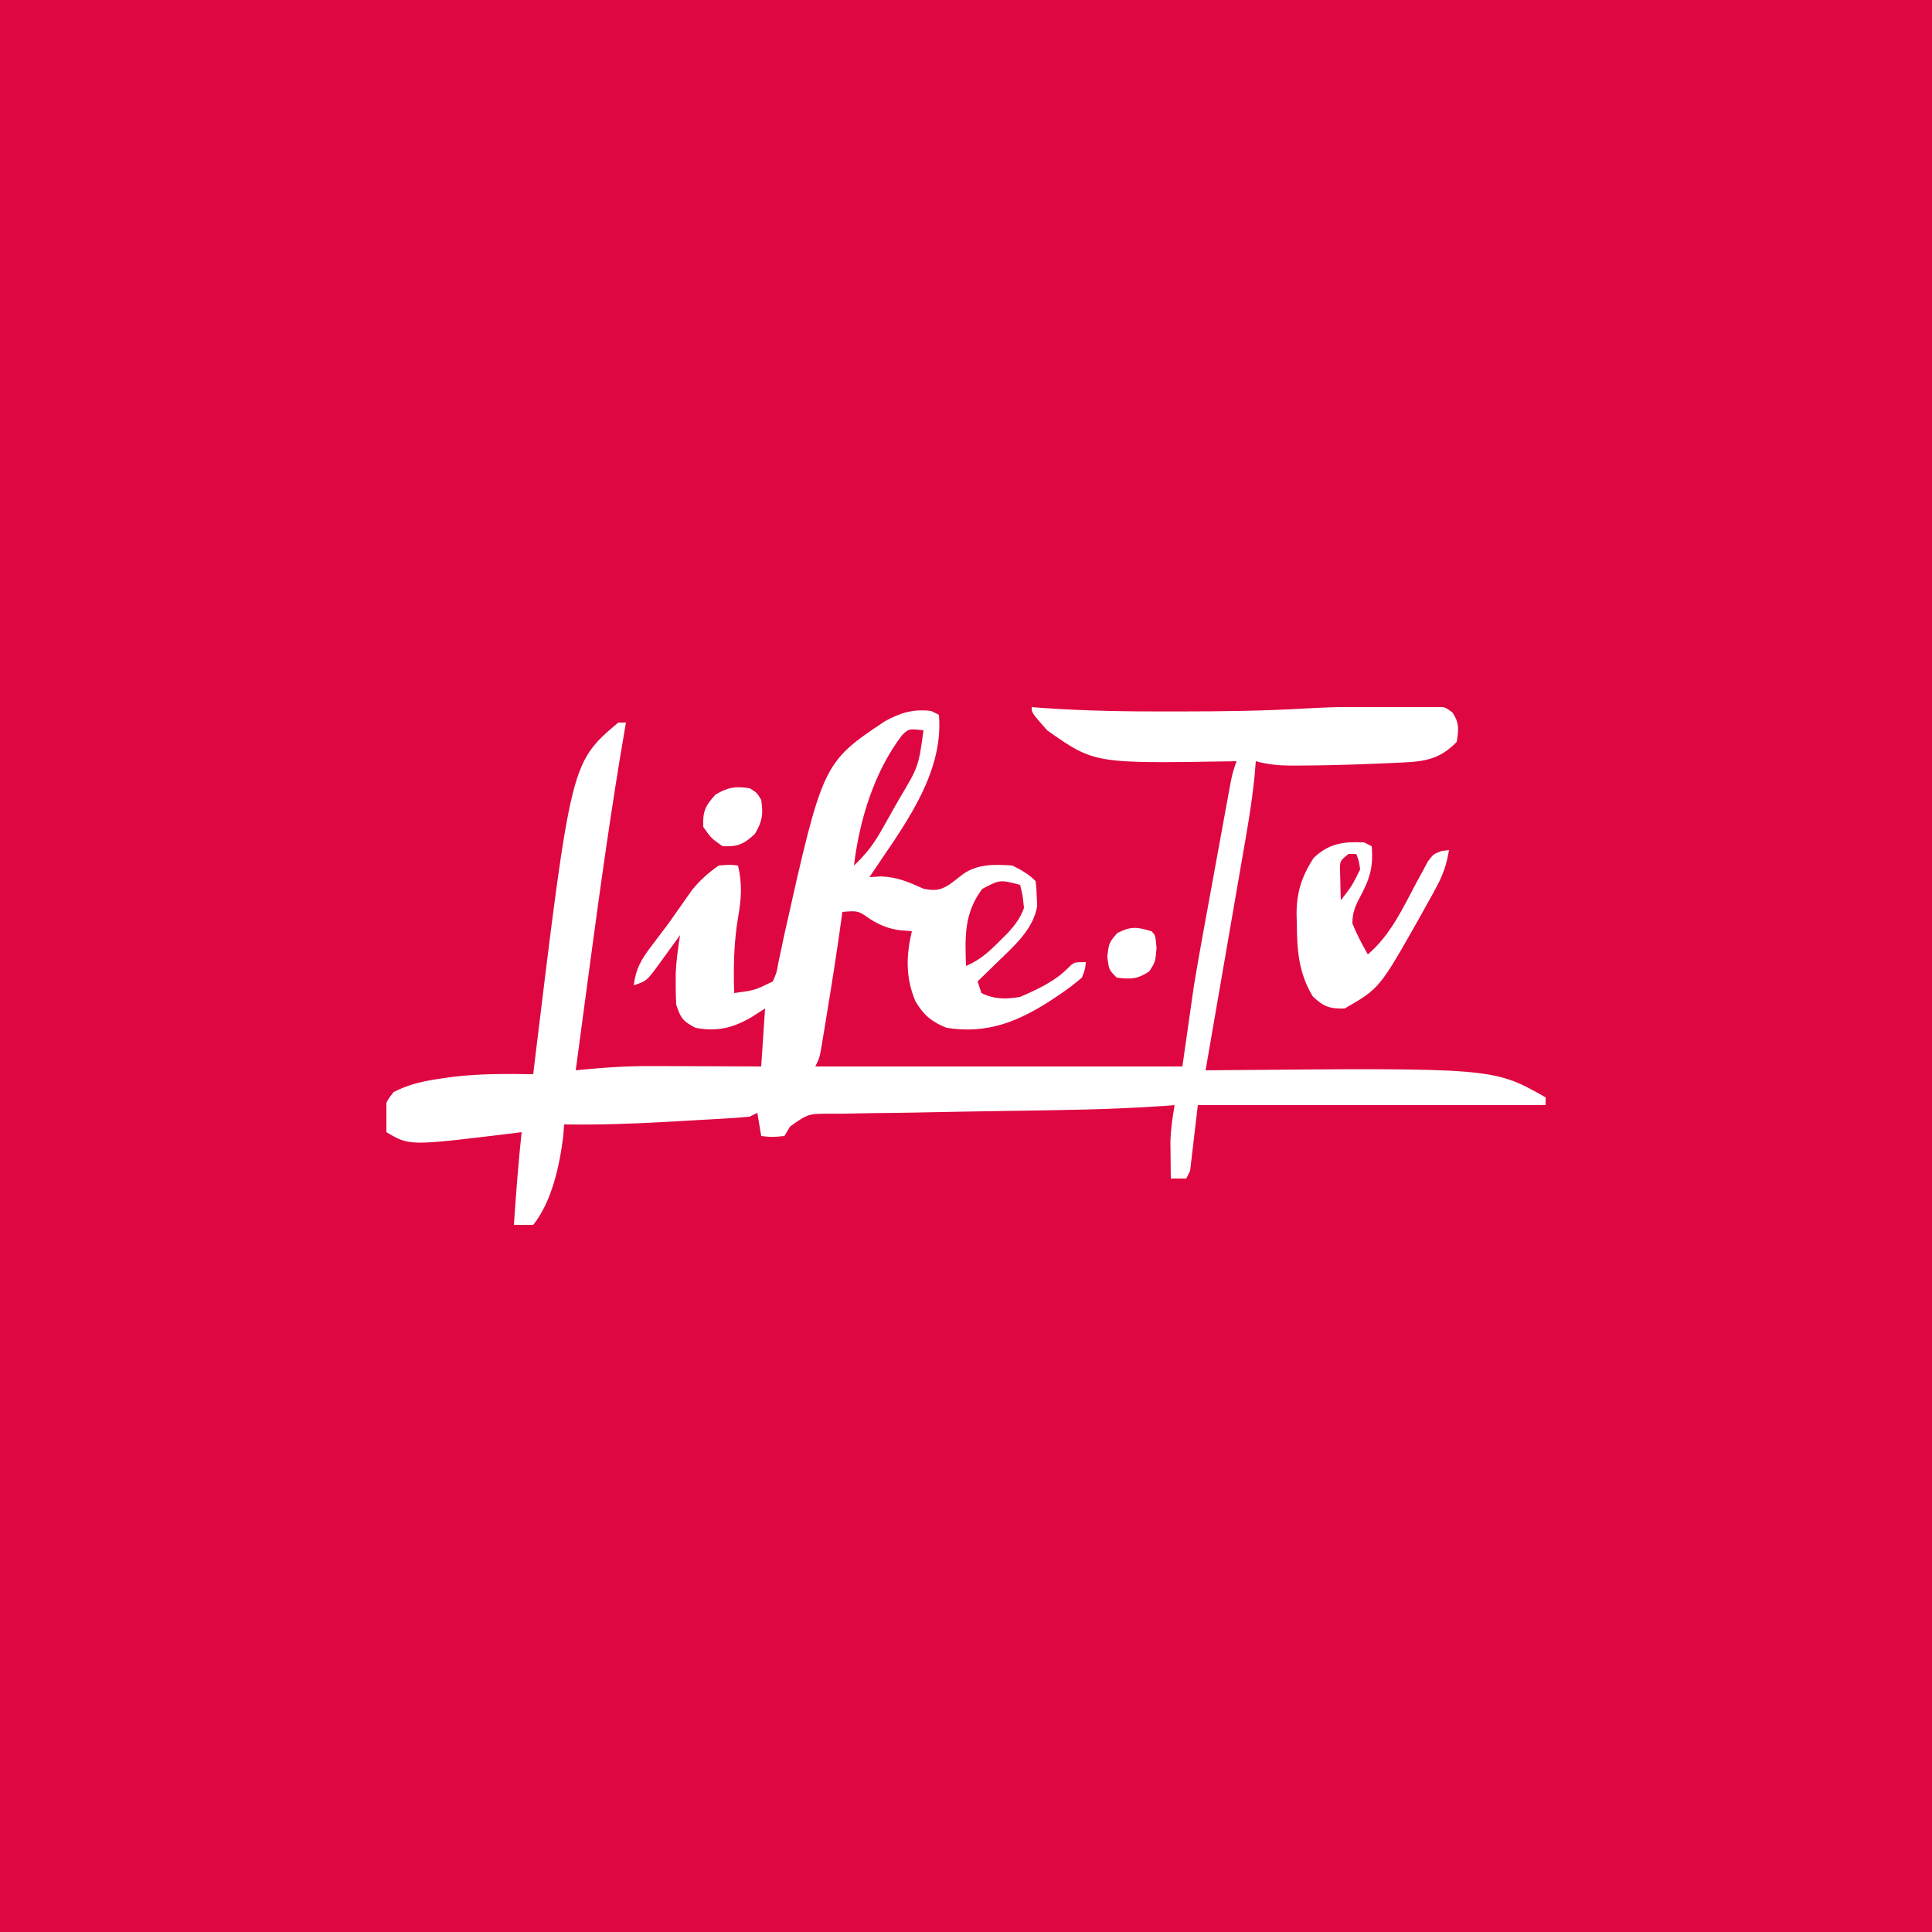
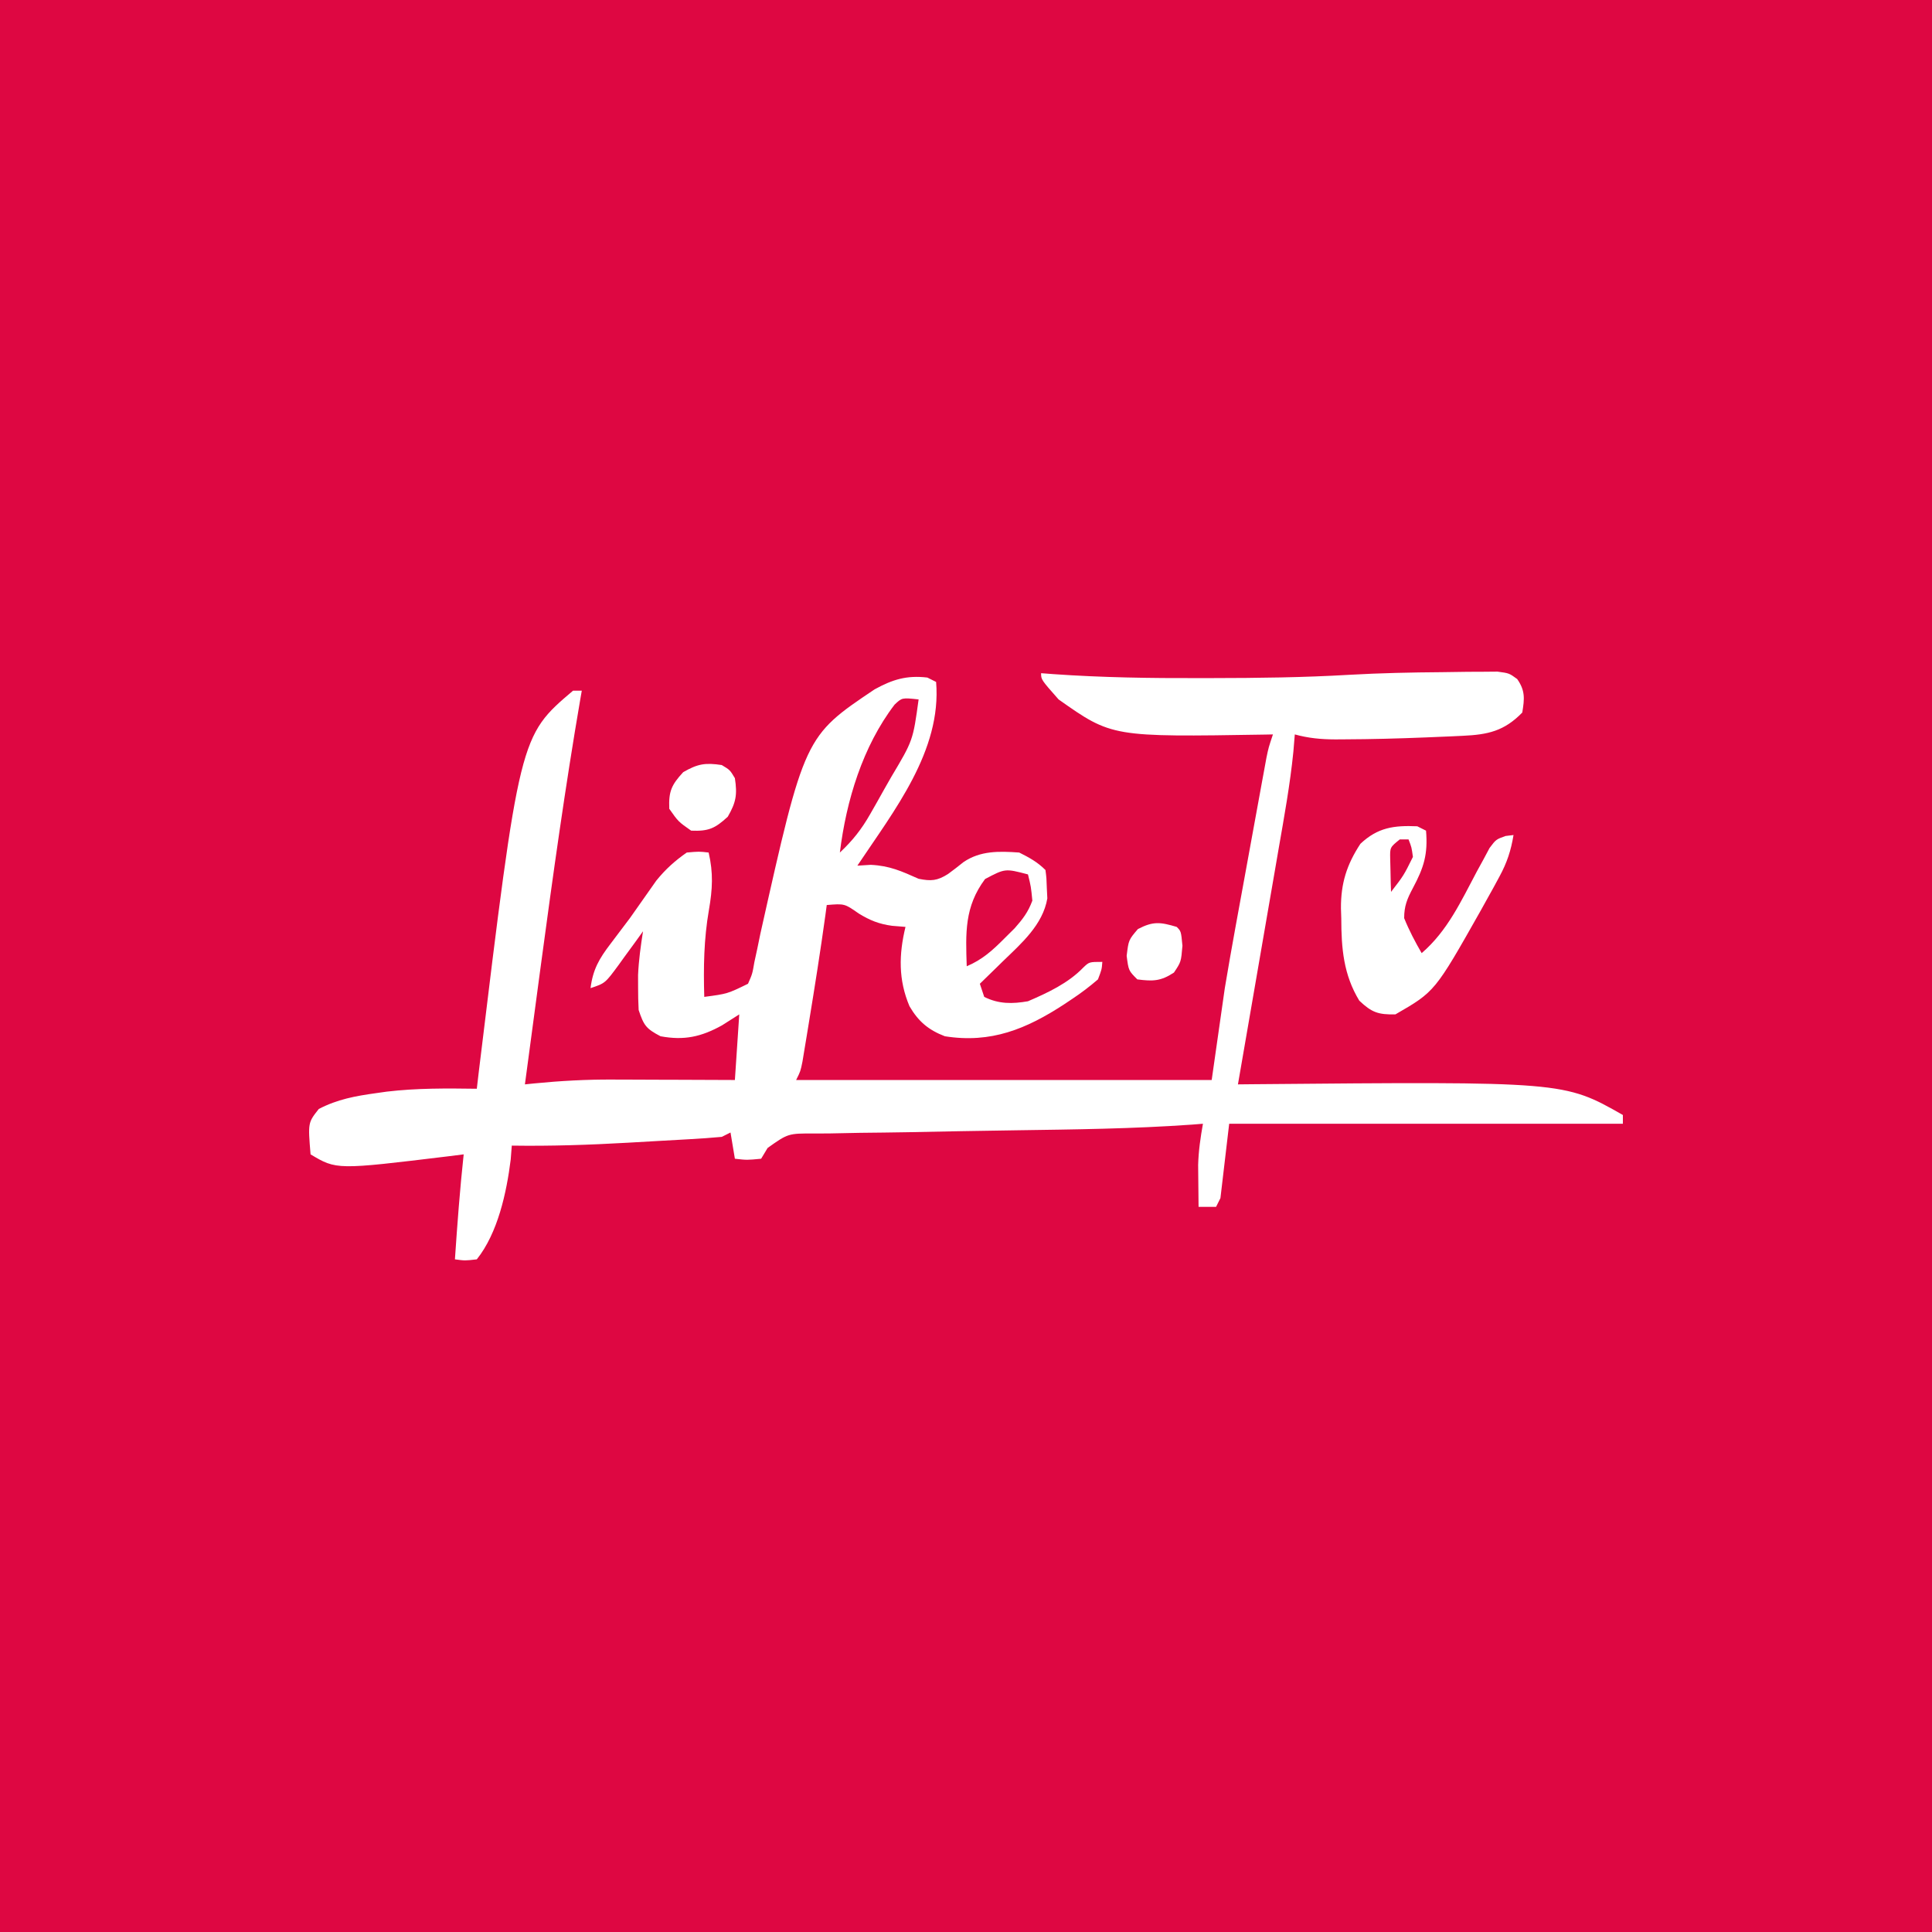
- <svg xmlns="http://www.w3.org/2000/svg" width="500" height="500" viewBox="0 0 500 500" fill="none">
-   <g clip-path="url(#clip0_1_14)">
-     <rect width="500" height="500" fill="white" />
-     <rect width="500" height="500" fill="#DE0742" />
-     <g clip-path="url(#clip1_1_14)">
-       <path d="M267 183C267.921 183.071 268.842 183.141 269.79 183.214C280.933 183.999 292.02 184.157 303.188 184.125C304.094 184.124 305.001 184.123 305.935 184.122C316.488 184.11 327.001 183.988 337.537 183.365C344.564 182.969 351.591 182.822 358.628 182.768C360.585 182.75 362.541 182.718 364.497 182.686C365.687 182.681 366.876 182.677 368.102 182.672C369.167 182.663 370.233 182.653 371.331 182.644C374 183 374 183 375.837 184.337C377.702 187.004 377.515 188.846 377 192C372.86 196.255 369.121 197.052 363.395 197.316C362.501 197.358 361.608 197.401 360.687 197.444C359.738 197.483 358.79 197.522 357.813 197.562C356.351 197.625 356.351 197.625 354.86 197.689C348.698 197.936 342.541 198.102 336.375 198.125C335.338 198.132 335.338 198.132 334.281 198.139C331.012 198.129 328.144 197.863 325 197C324.891 198.314 324.782 199.628 324.67 200.982C323.917 208.477 322.568 215.873 321.277 223.289C321.009 224.844 320.742 226.399 320.475 227.954C319.776 232.015 319.073 236.076 318.369 240.136C317.649 244.292 316.933 248.449 316.217 252.605C314.815 260.738 313.409 268.869 312 277C313.065 276.99 314.13 276.979 315.228 276.968C386.513 276.331 386.513 276.331 400 284C400 284.66 400 285.32 400 286C370.3 286 340.6 286 310 286C309.34 291.61 308.68 297.22 308 303C307.67 303.66 307.34 304.32 307 305C305.68 305 304.36 305 303 305C302.973 302.958 302.954 300.917 302.938 298.875C302.926 297.738 302.914 296.601 302.902 295.43C302.995 292.183 303.434 289.192 304 286C303.157 286.066 302.314 286.133 301.445 286.201C288.016 287.156 274.583 287.305 261.125 287.5C252.93 287.621 244.735 287.759 236.541 287.934C232.89 288.002 229.24 288.04 225.589 288.078C223.223 288.124 220.858 288.17 218.492 288.219C217.394 288.223 216.296 288.226 215.165 288.23C209.172 288.208 209.172 288.208 204.485 291.529C203.995 292.345 203.505 293.16 203 294C199.75 294.312 199.75 294.312 197 294C196.67 292.02 196.34 290.04 196 288C195.01 288.495 195.01 288.495 194 289C191.53 289.227 189.08 289.401 186.605 289.535C185.491 289.6 185.491 289.6 184.353 289.665C182.772 289.756 181.191 289.844 179.61 289.93C177.235 290.06 174.861 290.198 172.486 290.338C163.645 290.842 154.859 291.132 146 291C145.918 292.052 145.835 293.104 145.75 294.188C144.807 301.735 142.811 310.969 138 317C135.313 317.312 135.313 317.312 133 317C133.543 308.985 134.135 300.987 135 293C133.851 293.144 132.703 293.289 131.52 293.438C105.933 296.543 105.933 296.543 100 293C99.397 285.764 99.397 285.764 101.875 282.625C106.154 280.4 110.25 279.662 115 279C116.195 278.832 116.195 278.832 117.414 278.66C124.268 277.845 131.107 277.903 138 278C138.147 276.746 138.294 275.491 138.445 274.199C147.786 197.372 147.786 197.372 160 187C160.66 187 161.32 187 162 187C161.89 187.63 161.781 188.26 161.668 188.909C158.214 209.021 155.409 229.216 152.688 249.438C152.596 250.116 152.505 250.795 152.411 251.495C151.267 259.996 150.13 268.497 149 277C150.032 276.893 150.032 276.893 151.084 276.785C157.135 276.192 163.091 275.861 169.168 275.902C169.974 275.904 170.779 275.905 171.609 275.907C174.136 275.912 176.661 275.925 179.188 275.938C180.92 275.943 182.652 275.947 184.385 275.951C188.59 275.962 192.795 275.979 197 276C197.33 271.05 197.66 266.1 198 261C196.701 261.825 195.401 262.65 194.063 263.5C189.303 266.143 185.38 267.003 180 266C176.711 264.273 176.186 263.558 175 260C174.905 258.252 174.87 256.5 174.875 254.75C174.871 253.381 174.871 253.381 174.867 251.984C175.017 248.609 175.477 245.336 176 242C175.385 242.855 174.77 243.709 174.137 244.59C173.321 245.706 172.504 246.822 171.688 247.938C171.283 248.501 170.879 249.065 170.463 249.646C167.34 253.887 167.34 253.887 164 255C164.544 250.725 165.965 248.281 168.563 244.875C169.282 243.922 170.001 242.97 170.742 241.988C171.487 241.002 172.232 240.016 173 239C175.02 236.14 177.036 233.279 179.043 230.41C181.15 227.816 183.261 225.91 186 224C188.813 223.75 188.813 223.75 191 224C192.091 228.692 191.887 232.37 191.063 237.125C189.907 243.8 189.801 250.243 190 257C195.286 256.299 195.286 256.299 200 254C200.991 251.749 200.991 251.749 201.457 249.039C201.679 248.02 201.9 247.001 202.128 245.95C202.354 244.853 202.58 243.756 202.813 242.625C212.923 197.451 212.923 197.451 228.938 186.699C233.016 184.452 236.268 183.437 241 184C241.99 184.495 241.99 184.495 243 185C244.311 200.727 233.358 214.463 225 227C226.011 226.938 227.021 226.876 228.063 226.812C232.381 227.018 235.084 228.259 239 230C241.856 230.571 243.256 230.471 245.723 228.91C246.921 228.032 248.1 227.127 249.254 226.191C253.133 223.545 257.432 223.679 262 224C264.313 225.156 266.174 226.174 268 228C268.238 229.855 268.238 229.855 268.313 232.188C268.369 233.323 268.369 233.323 268.426 234.48C267.405 240.52 262.487 244.782 258.25 248.875C257.743 249.373 257.237 249.87 256.715 250.383C255.481 251.593 254.241 252.797 253 254C253.33 254.99 253.66 255.98 254 257C257.314 258.657 260.433 258.619 264 258C268.521 256.054 273.19 253.879 276.637 250.301C278 249 278 249 281 249C280.871 250.719 280.871 250.719 280 253C278.042 254.677 276.196 256.086 274.063 257.5C273.473 257.894 272.884 258.289 272.278 258.695C263.624 264.345 255.543 267.678 245 266C241.239 264.558 238.938 262.612 236.914 259.133C234.361 253.113 234.47 247.313 236 241C234.989 240.917 233.979 240.835 232.938 240.75C229.946 240.344 227.882 239.512 225.313 237.938C222.064 235.663 222.064 235.663 218 236C217.902 236.732 217.804 237.464 217.703 238.219C216.571 246.417 215.282 254.584 213.938 262.75C213.763 263.822 213.589 264.894 213.409 265.998C213.242 267.004 213.075 268.01 212.902 269.047C212.753 269.953 212.603 270.859 212.449 271.792C212 274 212 274 211 276C242.35 276 273.7 276 306 276C306.99 269.07 307.98 262.14 309 255C309.786 250.332 310.587 245.677 311.445 241.023C311.661 239.839 311.876 238.656 312.098 237.436C312.545 234.984 312.993 232.533 313.444 230.082C314.135 226.319 314.82 222.554 315.504 218.789C315.942 216.388 316.381 213.987 316.82 211.586C317.024 210.464 317.229 209.343 317.439 208.187C317.629 207.154 317.82 206.121 318.016 205.056C318.183 204.149 318.349 203.242 318.52 202.307C319 200 319 200 320 197C319.448 197.01 318.895 197.021 318.326 197.032C283.201 197.606 283.201 197.606 271 189C267 184.47 267 184.47 267 183ZM233.508 190.188C226.197 199.77 222.456 212.154 221 224C223.909 221.278 225.982 218.652 227.945 215.191C228.465 214.279 228.984 213.367 229.52 212.428C230.049 211.482 230.579 210.537 231.125 209.562C231.663 208.621 232.2 207.679 232.754 206.709C237.717 198.384 237.717 198.384 239 189C235.204 188.585 235.204 188.585 233.508 190.188ZM254.188 230.062C249.463 236.407 249.756 242.378 250 250C253.575 248.482 255.9 246.368 258.625 243.625C259.401 242.854 260.177 242.083 260.977 241.289C262.823 239.201 264.044 237.603 265 235C264.692 231.815 264.692 231.815 264 229C258.781 227.631 258.781 227.631 254.188 230.062Z" fill="white" />
-       <path d="M353 218C353.66 218.33 354.32 218.66 355 219C355.451 224.41 354.513 227.411 351.973 232.164C350.683 234.597 350 236.218 350 239C351.126 241.792 352.494 244.396 354 247C359.933 241.887 362.995 235.138 366.627 228.309C367.133 227.387 367.639 226.465 368.16 225.516C368.61 224.673 369.06 223.83 369.524 222.962C371 221 371 221 373.177 220.218C373.779 220.146 374.38 220.074 375 220C374.422 223.533 373.515 226.298 371.812 229.441C371.365 230.267 370.918 231.093 370.458 231.943C369.977 232.808 369.496 233.672 369 234.563C368.507 235.451 368.013 236.34 367.505 237.256C357.037 255.79 357.037 255.79 348 261C344.079 261.078 342.605 260.571 339.75 257.875C336.119 251.911 335.636 245.861 335.625 239.063C335.6 238.303 335.576 237.543 335.551 236.76C335.521 231.046 336.858 226.79 340 222C343.978 218.263 347.651 217.772 353 218ZM349 221C346.757 222.812 346.757 222.812 346.805 225.383C346.828 226.288 346.851 227.193 346.875 228.125C346.893 229.035 346.911 229.945 346.93 230.883C346.953 231.581 346.976 232.28 347 233C349.907 229.236 349.907 229.236 352 225C351.702 222.803 351.702 222.803 351 221C350.34 221 349.68 221 349 221Z" fill="white" />
-       <path d="M194 204C195.875 205.125 195.875 205.125 197 207C197.571 210.754 197.283 212.51 195.375 215.813C192.449 218.508 190.98 219.162 187 219C184.063 216.938 184.063 216.938 182 214C181.838 210.02 182.492 208.551 185.188 205.625C188.49 203.717 190.246 203.429 194 204Z" fill="white" />
-       <path d="M298 241C299 242 299 242 299.312 245.313C299 249 299 249 297.375 251.438C294.35 253.428 292.556 253.464 289 253C287 251 287 251 286.562 247.625C287 244 287 244 289.125 241.5C292.636 239.668 294.258 239.894 298 241Z" fill="white" />
-     </g>
-   </g>
-   <defs>
-     <clipPath id="clip0_1_14">
-       <rect width="500" height="500" fill="white" />
-     </clipPath>
-     <clipPath id="clip1_1_14">
-       <rect width="300" height="134" fill="white" transform="translate(100 183)" />
-     </clipPath>
-   </defs>
+ <svg xmlns="http://www.w3.org/2000/svg" width="250" height="250" viewBox="0 0 250 250" fill="none">
+   <rect width="250" height="250" fill="#DE0742" />
+   <path d="M134.717 87.11C135.238 87.15 135.759 87.19 136.296 87.231C142.603 87.675 148.879 87.765 155.201 87.747C155.713 87.746 156.227 87.746 156.756 87.745C162.729 87.738 168.68 87.669 174.643 87.317C178.621 87.092 182.599 87.009 186.582 86.979C187.69 86.968 188.797 86.95 189.904 86.932C190.578 86.929 191.251 86.927 191.944 86.924C192.547 86.919 193.151 86.913 193.772 86.908C195.283 87.11 195.283 87.11 196.323 87.867C197.378 89.376 197.273 90.419 196.981 92.204C194.638 94.613 192.521 95.064 189.28 95.213C188.774 95.237 188.269 95.261 187.747 95.286C187.21 95.308 186.674 95.33 186.12 95.353C185.293 95.388 185.293 95.388 184.449 95.424C180.961 95.564 177.476 95.658 173.986 95.671C173.399 95.675 173.399 95.675 172.8 95.679C170.95 95.674 169.327 95.523 167.547 95.034C167.485 95.778 167.424 96.522 167.36 97.288C166.934 101.531 166.17 105.717 165.44 109.915C165.288 110.795 165.137 111.675 164.986 112.556C164.59 114.854 164.192 117.153 163.794 119.451C163.386 121.804 162.981 124.157 162.576 126.509C161.782 131.113 160.986 135.715 160.189 140.318C160.791 140.312 161.394 140.306 162.016 140.299C202.366 139.939 202.366 139.939 210 144.28C210 144.653 210 145.027 210 145.412C193.189 145.412 176.377 145.412 159.056 145.412C158.683 148.587 158.309 151.763 157.924 155.035C157.738 155.408 157.551 155.782 157.358 156.167C156.611 156.167 155.864 156.167 155.094 156.167C155.079 155.011 155.068 153.856 155.059 152.7C155.052 152.056 155.046 151.413 155.039 150.75C155.091 148.912 155.34 147.219 155.66 145.412C155.183 145.449 154.706 145.487 154.214 145.526C146.613 146.066 139.009 146.151 131.391 146.261C126.753 146.329 122.114 146.408 117.476 146.507C115.409 146.545 113.343 146.567 111.277 146.588C109.937 146.614 108.599 146.64 107.259 146.668C106.638 146.67 106.016 146.672 105.376 146.674C101.984 146.662 101.984 146.662 99.331 148.542C99.053 149.003 98.776 149.465 98.49 149.94C96.651 150.117 96.651 150.117 95.094 149.94C94.907 148.82 94.721 147.699 94.528 146.544C93.968 146.824 93.968 146.824 93.396 147.11C91.998 147.239 90.611 147.337 89.21 147.413C88.579 147.45 88.579 147.45 87.935 147.486C87.04 147.538 86.145 147.588 85.251 147.636C83.906 147.71 82.562 147.788 81.218 147.867C76.214 148.153 71.241 148.317 66.226 148.242C66.18 148.838 66.133 149.433 66.085 150.047C65.551 154.319 64.421 159.545 61.698 162.959C60.177 163.136 60.177 163.136 58.867 162.959C59.175 158.422 59.51 153.895 60 149.374C59.349 149.456 58.699 149.538 58.03 149.622C43.547 151.38 43.547 151.38 40.188 149.374C39.847 145.278 39.847 145.278 41.25 143.502C43.672 142.242 45.99 141.824 48.679 141.45C49.355 141.355 49.355 141.355 50.045 141.257C53.925 140.796 57.796 140.829 61.698 140.884C61.781 140.174 61.864 139.463 61.95 138.732C67.237 95.245 67.237 95.245 74.151 89.374C74.524 89.374 74.898 89.374 75.283 89.374C75.22 89.731 75.159 90.087 75.095 90.455C73.14 101.839 71.552 113.27 70.012 124.716C69.96 125.1 69.908 125.485 69.855 125.881C69.207 130.693 68.564 135.505 67.924 140.318C68.508 140.257 68.508 140.257 69.104 140.196C72.529 139.86 75.9 139.673 79.34 139.696C79.796 139.697 80.252 139.698 80.722 139.699C82.152 139.702 83.581 139.709 85.012 139.716C85.992 139.719 86.972 139.722 87.954 139.724C90.334 139.73 92.714 139.74 95.094 139.752C95.281 136.95 95.468 134.148 95.66 131.261C94.925 131.728 94.189 132.195 93.432 132.676C90.737 134.172 88.517 134.659 85.471 134.091C83.61 133.114 83.312 132.709 82.641 130.695C82.587 129.705 82.568 128.714 82.57 127.723C82.568 126.948 82.568 126.948 82.566 126.158C82.651 124.247 82.911 122.395 83.207 120.506C82.859 120.99 82.511 121.474 82.153 121.972C81.691 122.604 81.228 123.236 80.766 123.867C80.537 124.186 80.308 124.505 80.073 124.834C78.305 127.235 78.305 127.235 76.415 127.865C76.723 125.445 77.527 124.062 78.998 122.134C79.405 121.594 79.812 121.055 80.231 120.499C80.653 119.941 81.074 119.383 81.509 118.808C82.653 117.189 83.794 115.57 84.93 113.946C86.122 112.478 87.317 111.399 88.868 110.318C90.46 110.176 90.46 110.176 91.698 110.318C92.315 112.973 92.2 115.055 91.734 117.747C91.079 121.525 91.019 125.172 91.132 128.997C94.124 128.6 94.124 128.6 96.792 127.299C97.353 126.025 97.353 126.025 97.617 124.491C97.743 123.914 97.868 123.337 97.997 122.742C98.125 122.121 98.253 121.5 98.384 120.86C104.107 95.29 104.107 95.29 113.172 89.204C115.481 87.932 117.321 87.357 120 87.676C120.56 87.956 120.56 87.956 121.132 88.242C121.874 97.144 115.674 104.919 110.943 112.016C111.515 111.981 112.087 111.945 112.677 111.909C115.121 112.026 116.651 112.728 118.868 113.714C120.484 114.037 121.277 113.98 122.673 113.097C123.351 112.6 124.019 112.088 124.672 111.558C126.868 110.06 129.301 110.136 131.887 110.318C133.196 110.972 134.249 111.548 135.283 112.582C135.418 113.632 135.418 113.632 135.46 114.952C135.492 115.595 135.492 115.595 135.524 116.25C134.946 119.668 132.162 122.081 129.764 124.398C129.477 124.68 129.191 124.961 128.895 125.251C128.197 125.936 127.495 126.618 126.792 127.299C126.979 127.859 127.166 128.419 127.358 128.997C129.234 129.935 131 129.913 133.019 129.563C135.578 128.461 138.221 127.23 140.172 125.205C140.943 124.468 140.943 124.468 142.641 124.468C142.568 125.442 142.568 125.442 142.075 126.733C140.967 127.682 139.922 128.479 138.715 129.28C138.381 129.503 138.047 129.726 137.704 129.956C132.806 133.154 128.232 135.041 122.264 134.091C120.135 133.275 118.833 132.173 117.687 130.204C116.242 126.797 116.304 123.514 117.17 119.94C116.597 119.893 116.026 119.847 115.436 119.799C113.743 119.569 112.574 119.098 111.12 118.207C109.281 116.919 109.281 116.919 106.981 117.11C106.925 117.524 106.87 117.939 106.813 118.366C106.172 123.006 105.442 127.629 104.682 132.252C104.583 132.858 104.484 133.465 104.382 134.09C104.288 134.659 104.193 135.229 104.095 135.816C104.011 136.329 103.926 136.842 103.839 137.37C103.585 138.619 103.585 138.619 103.019 139.752C120.764 139.752 138.509 139.752 156.792 139.752C157.353 135.829 157.913 131.906 158.49 127.865C158.935 125.222 159.389 122.588 159.874 119.953C159.997 119.283 160.118 118.613 160.244 117.923C160.497 116.535 160.751 115.148 161.006 113.76C161.397 111.63 161.785 109.499 162.172 107.368C162.42 106.009 162.668 104.65 162.917 103.291C163.032 102.656 163.148 102.021 163.267 101.367C163.375 100.782 163.483 100.197 163.594 99.594C163.688 99.081 163.782 98.568 163.879 98.038C164.151 96.733 164.151 96.733 164.717 95.034C164.404 95.04 164.091 95.046 163.769 95.053C143.887 95.377 143.887 95.377 136.981 90.506C134.717 87.942 134.717 87.942 134.717 87.11ZM115.759 91.179C111.621 96.602 109.503 103.612 108.679 110.318C110.326 108.777 111.499 107.29 112.61 105.331C112.904 104.815 113.198 104.299 113.502 103.767C113.801 103.232 114.101 102.697 114.41 102.145C114.715 101.612 115.019 101.079 115.332 100.53C118.141 95.818 118.141 95.818 118.868 90.506C116.719 90.271 116.719 90.271 115.759 91.179ZM127.465 113.749C124.79 117.34 124.956 120.72 125.094 125.035C127.118 124.175 128.434 122.979 129.976 121.426C130.415 120.99 130.855 120.553 131.308 120.104C132.352 118.922 133.044 118.017 133.585 116.544C133.41 114.741 133.41 114.741 133.019 113.148C130.065 112.373 130.065 112.373 127.465 113.749Z" fill="white" />
+   <path d="M183.396 106.921C183.77 107.108 184.143 107.295 184.528 107.487C184.784 110.55 184.253 112.248 182.815 114.939C182.085 116.316 181.698 117.233 181.698 118.808C182.335 120.388 183.11 121.862 183.962 123.336C187.32 120.442 189.054 116.622 191.11 112.757C191.396 112.235 191.682 111.713 191.977 111.176C192.232 110.698 192.487 110.221 192.749 109.73C193.585 108.619 193.585 108.619 194.817 108.177C195.158 108.136 195.498 108.095 195.849 108.053C195.522 110.053 195.008 111.618 194.044 113.397C193.791 113.865 193.538 114.332 193.278 114.814C193.006 115.303 192.734 115.792 192.453 116.297C192.174 116.799 191.894 117.302 191.607 117.821C185.681 128.312 185.681 128.312 180.566 131.261C178.347 131.305 177.512 131.018 175.896 129.492C173.841 126.116 173.567 122.692 173.561 118.844C173.547 118.414 173.533 117.983 173.519 117.54C173.502 114.306 174.259 111.897 176.038 109.185C178.289 107.07 180.368 106.792 183.396 106.921ZM181.132 108.619C179.862 109.645 179.862 109.645 179.89 111.1C179.903 111.613 179.916 112.125 179.929 112.652C179.939 113.168 179.95 113.683 179.96 114.214C179.973 114.609 179.986 115.004 180 115.412C181.645 113.281 181.645 113.281 182.83 110.884C182.661 109.64 182.661 109.64 182.264 108.619C181.89 108.619 181.517 108.619 181.132 108.619Z" fill="white" />
+   <path d="M93.396 98.997C94.457 99.633 94.457 99.633 95.094 100.695C95.417 102.82 95.254 103.814 94.174 105.683C92.518 107.209 91.686 107.579 89.434 107.487C87.771 106.32 87.771 106.32 86.603 104.657C86.512 102.404 86.882 101.573 88.408 99.917C90.277 98.837 91.271 98.674 93.396 98.997Z" fill="white" />
+   <path d="M152.264 119.94C152.83 120.506 152.83 120.506 153.007 122.382C152.83 124.468 152.83 124.468 151.91 125.848C150.198 126.975 149.182 126.995 147.17 126.733C146.037 125.601 146.037 125.601 145.79 123.69C146.037 121.638 146.037 121.638 147.24 120.223C149.228 119.186 150.146 119.314 152.264 119.94Z" fill="white" />
</svg>
